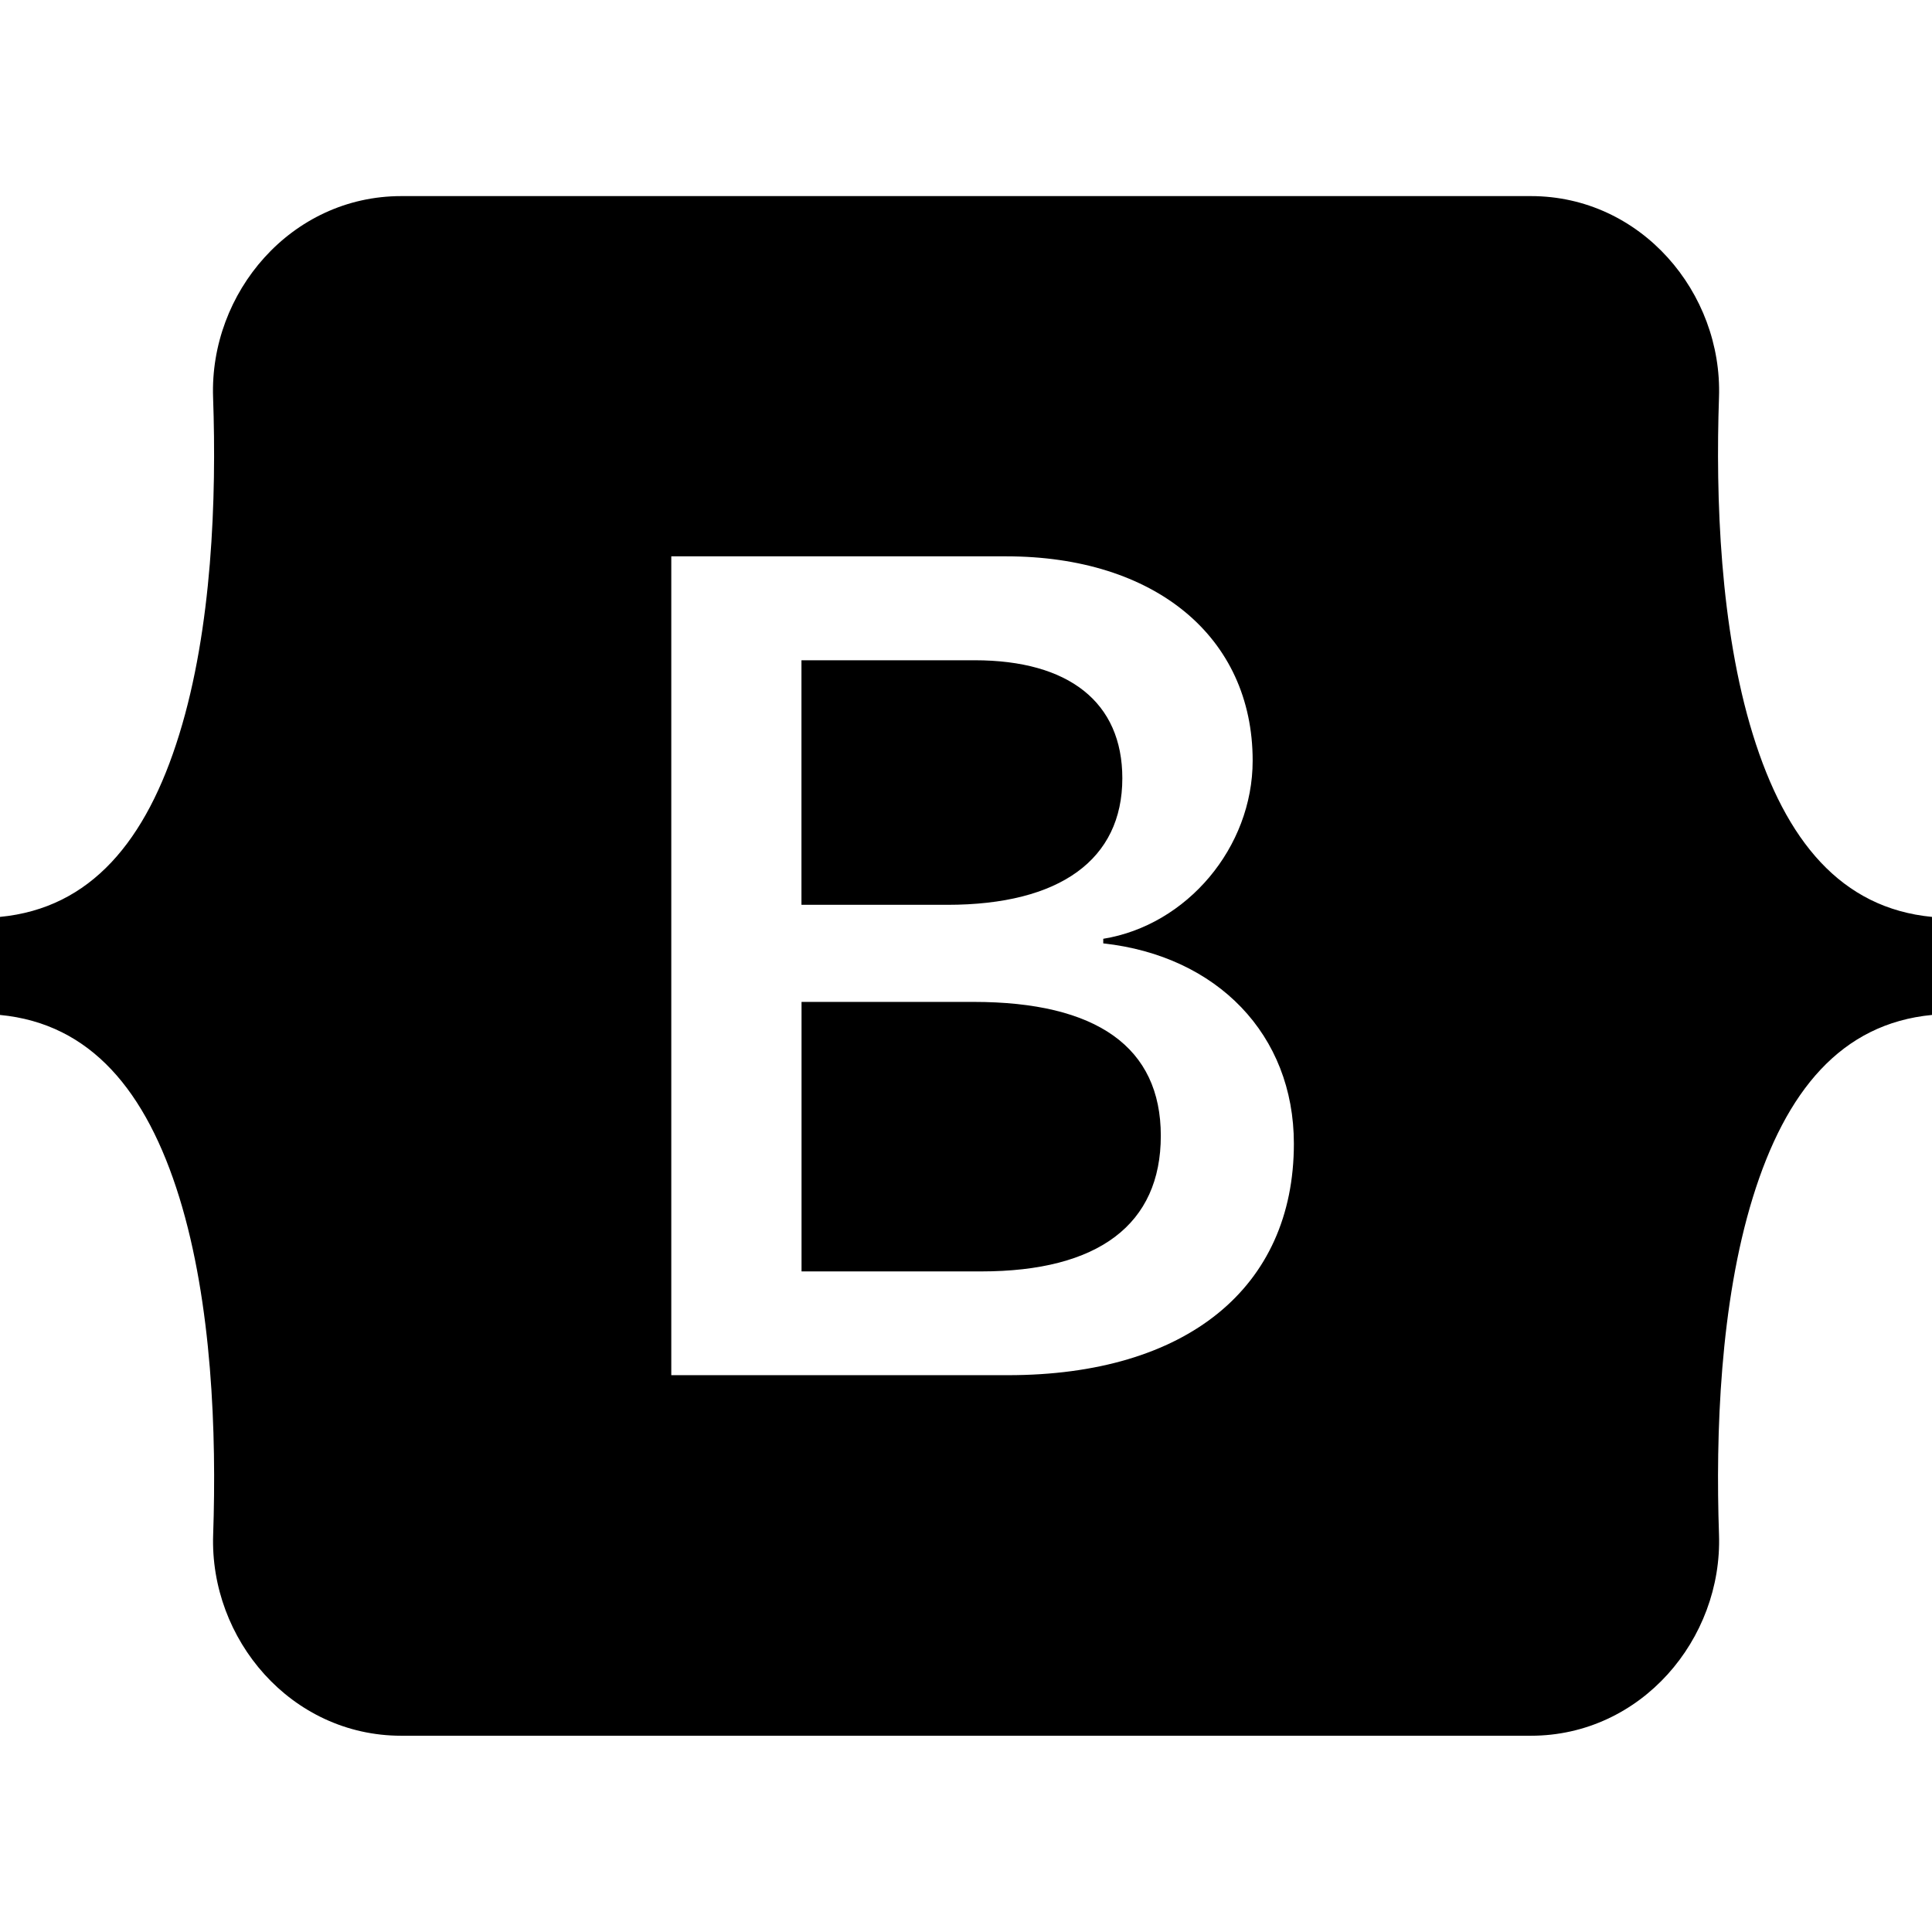
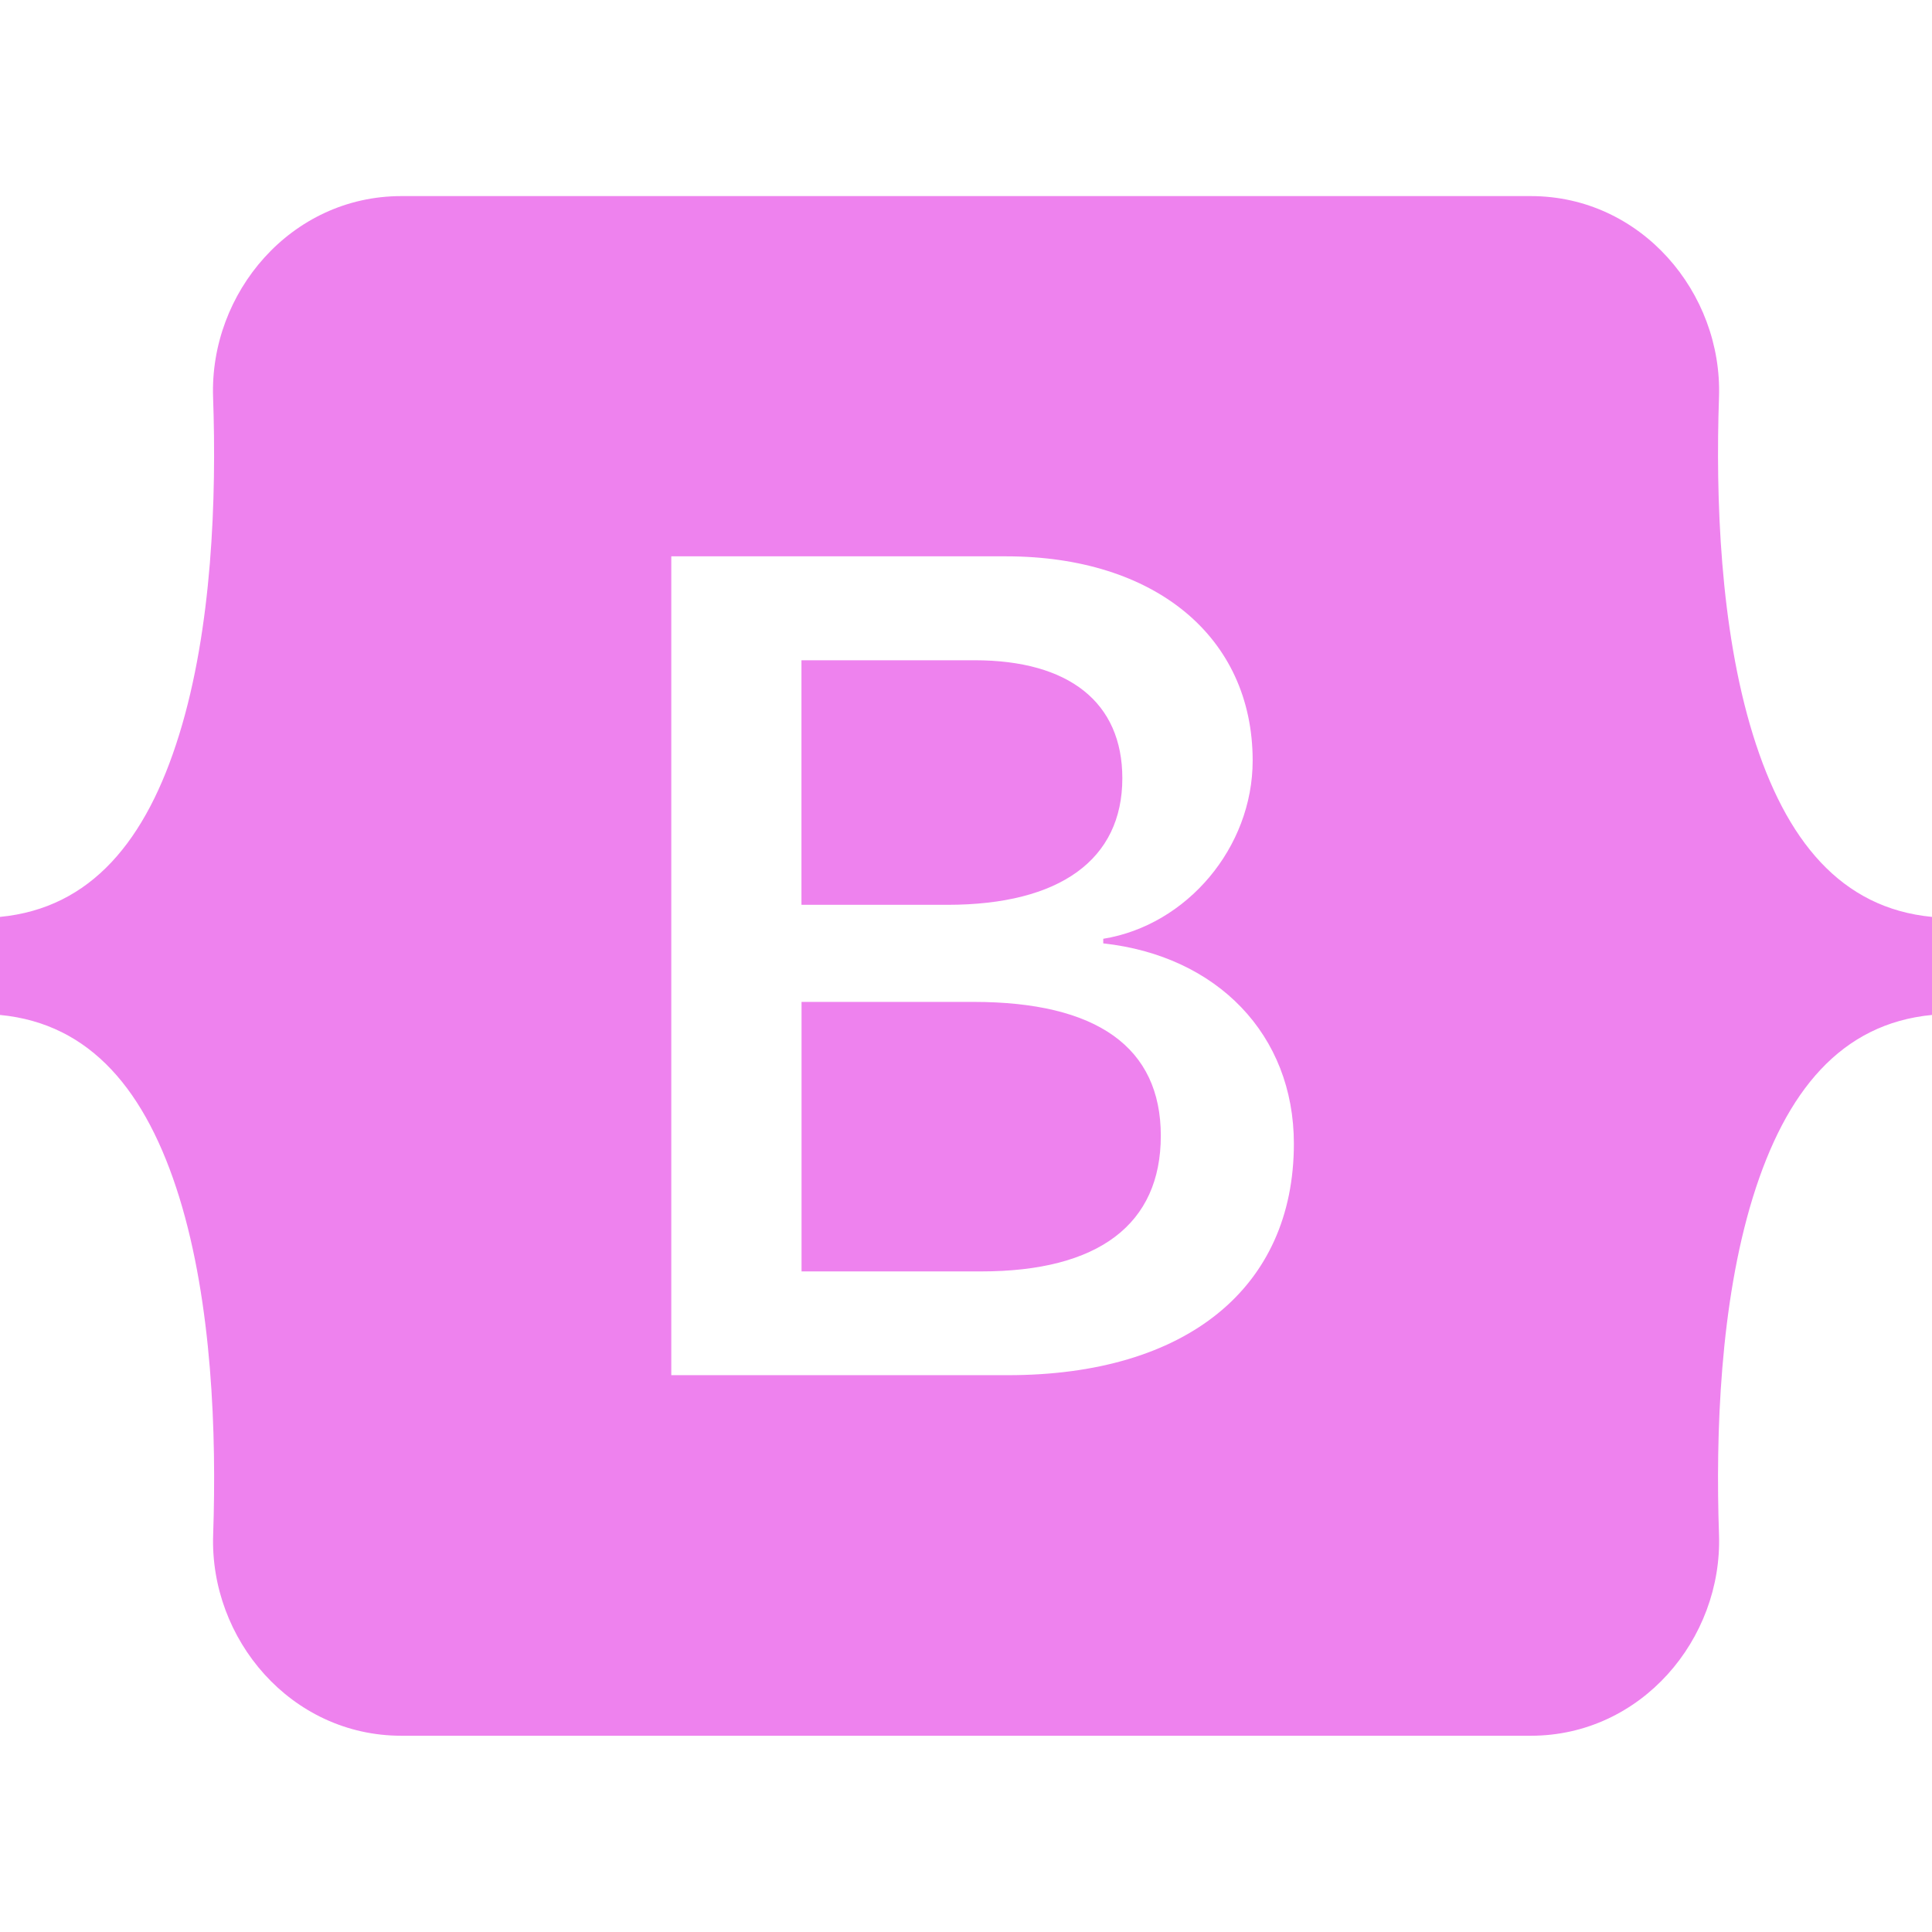
<svg xmlns="http://www.w3.org/2000/svg" role="img" viewBox="0 0 24 24">
-   <path d="M11.77 11.24H9.956V8.202h2.152c1.17 0 1.834.522 1.834 1.466 0 1.008-.773 1.572-2.174 1.572zm.324 1.206H9.957v3.348h2.231c1.459 0 2.232-.585 2.232-1.685s-.795-1.663-2.326-1.663zM24 11.39v1.218c-1.128.108-1.817.944-2.226 2.268-.407 1.319-.463 2.937-.42 4.186.045 1.3-.968 2.5-2.337 2.5H4.985c-1.37 0-2.383-1.2-2.337-2.5.043-1.249-.013-2.867-.42-4.186-.41-1.324-1.1-2.16-2.228-2.268V11.39c1.128-.108 1.819-.944 2.227-2.268.408-1.319.464-2.937.42-4.186-.045-1.3.968-2.5 2.338-2.5h14.032c1.37 0 2.382 1.2 2.337 2.5-.043 1.249.013 2.867.42 4.186.409 1.324 1.098 2.16 2.226 2.268zm-7.927 2.817c0-1.354-.953-2.333-2.368-2.488v-.057c1.04-.169 1.856-1.135 1.856-2.213 0-1.537-1.213-2.538-3.062-2.538h-4.16v10.172h4.181c2.218 0 3.553-1.086 3.553-2.876z" />
+   <path d="M11.77 11.24H9.956V8.202h2.152c1.17 0 1.834.522 1.834 1.466 0 1.008-.773 1.572-2.174 1.572zm.324 1.206H9.957v3.348h2.231c1.459 0 2.232-.585 2.232-1.685s-.795-1.663-2.326-1.663zM24 11.39v1.218c-1.128.108-1.817.944-2.226 2.268-.407 1.319-.463 2.937-.42 4.186.045 1.3-.968 2.5-2.337 2.5H4.985c-1.37 0-2.383-1.2-2.337-2.5.043-1.249-.013-2.867-.42-4.186-.41-1.324-1.1-2.16-2.228-2.268V11.39c1.128-.108 1.819-.944 2.227-2.268.408-1.319.464-2.937.42-4.186-.045-1.3.968-2.5 2.338-2.5h14.032c1.37 0 2.382 1.2 2.337 2.5-.043 1.249.013 2.867.42 4.186.409 1.324 1.098 2.16 2.226 2.268zm-7.927 2.817c0-1.354-.953-2.333-2.368-2.488v-.057c1.04-.169 1.856-1.135 1.856-2.213 0-1.537-1.213-2.538-3.062-2.538h-4.16v10.172h4.181c2.218 0 3.553-1.086 3.553-2.876z" fill="violet" />
</svg>
